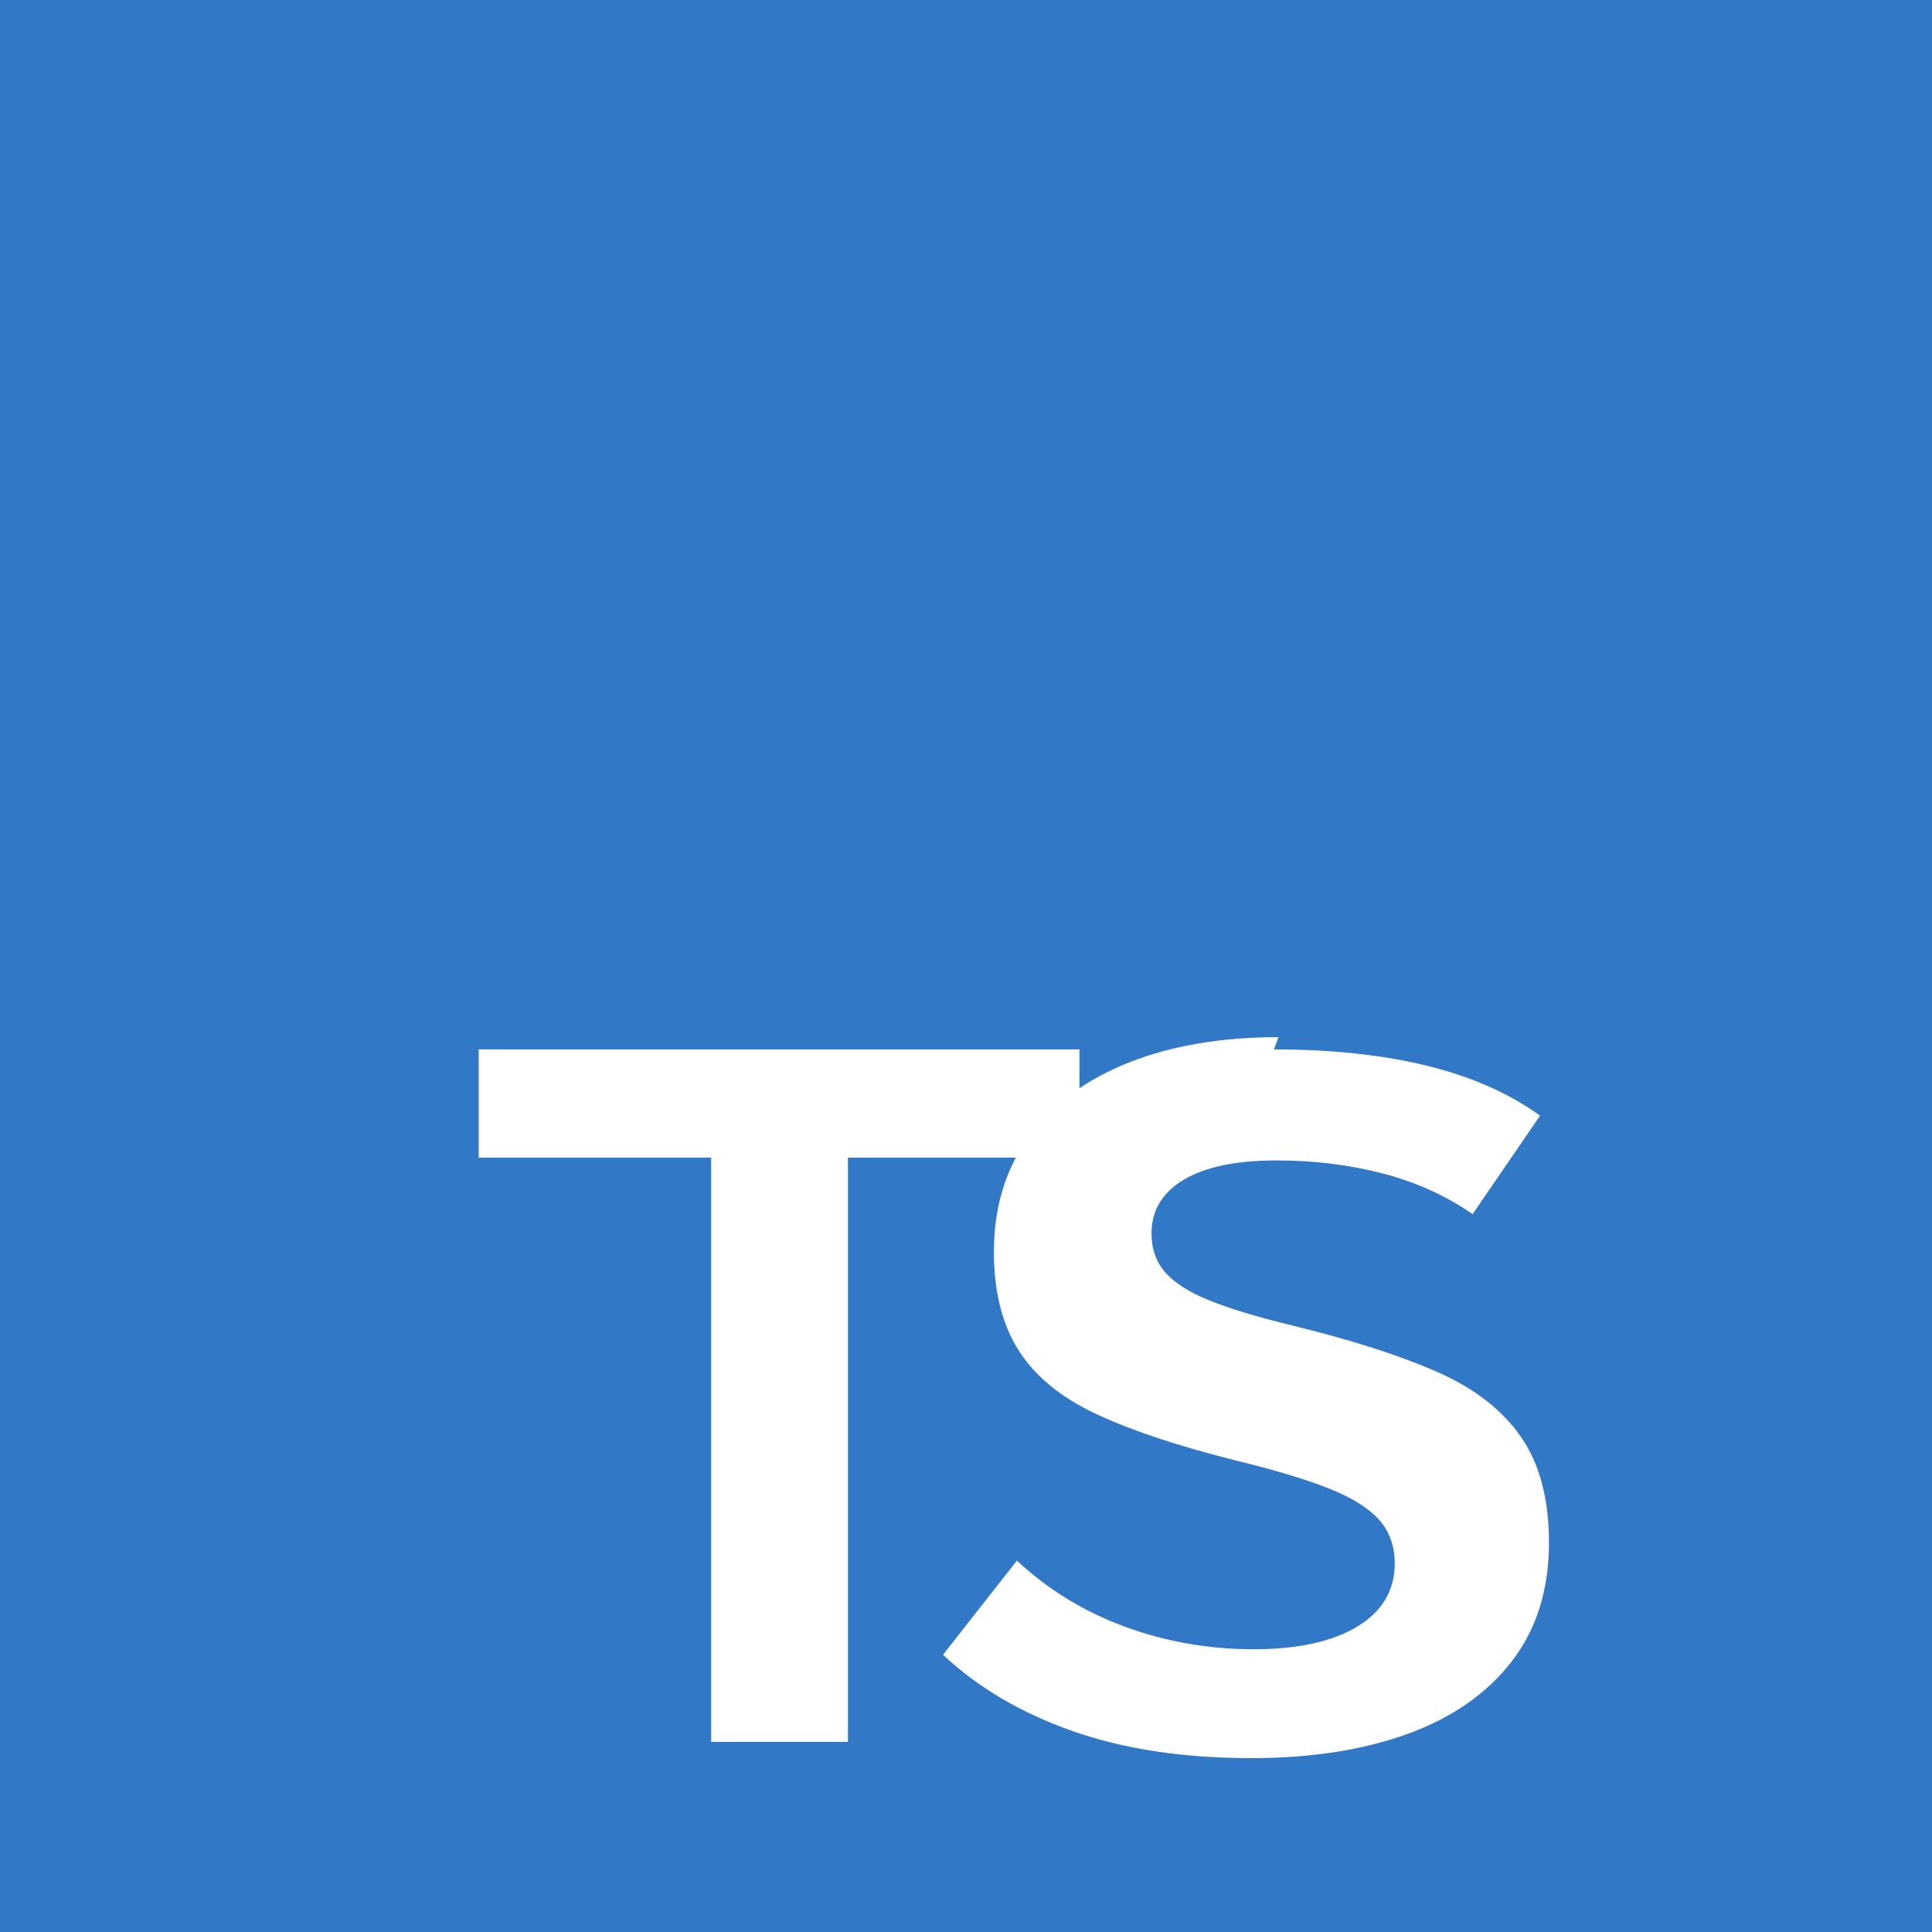
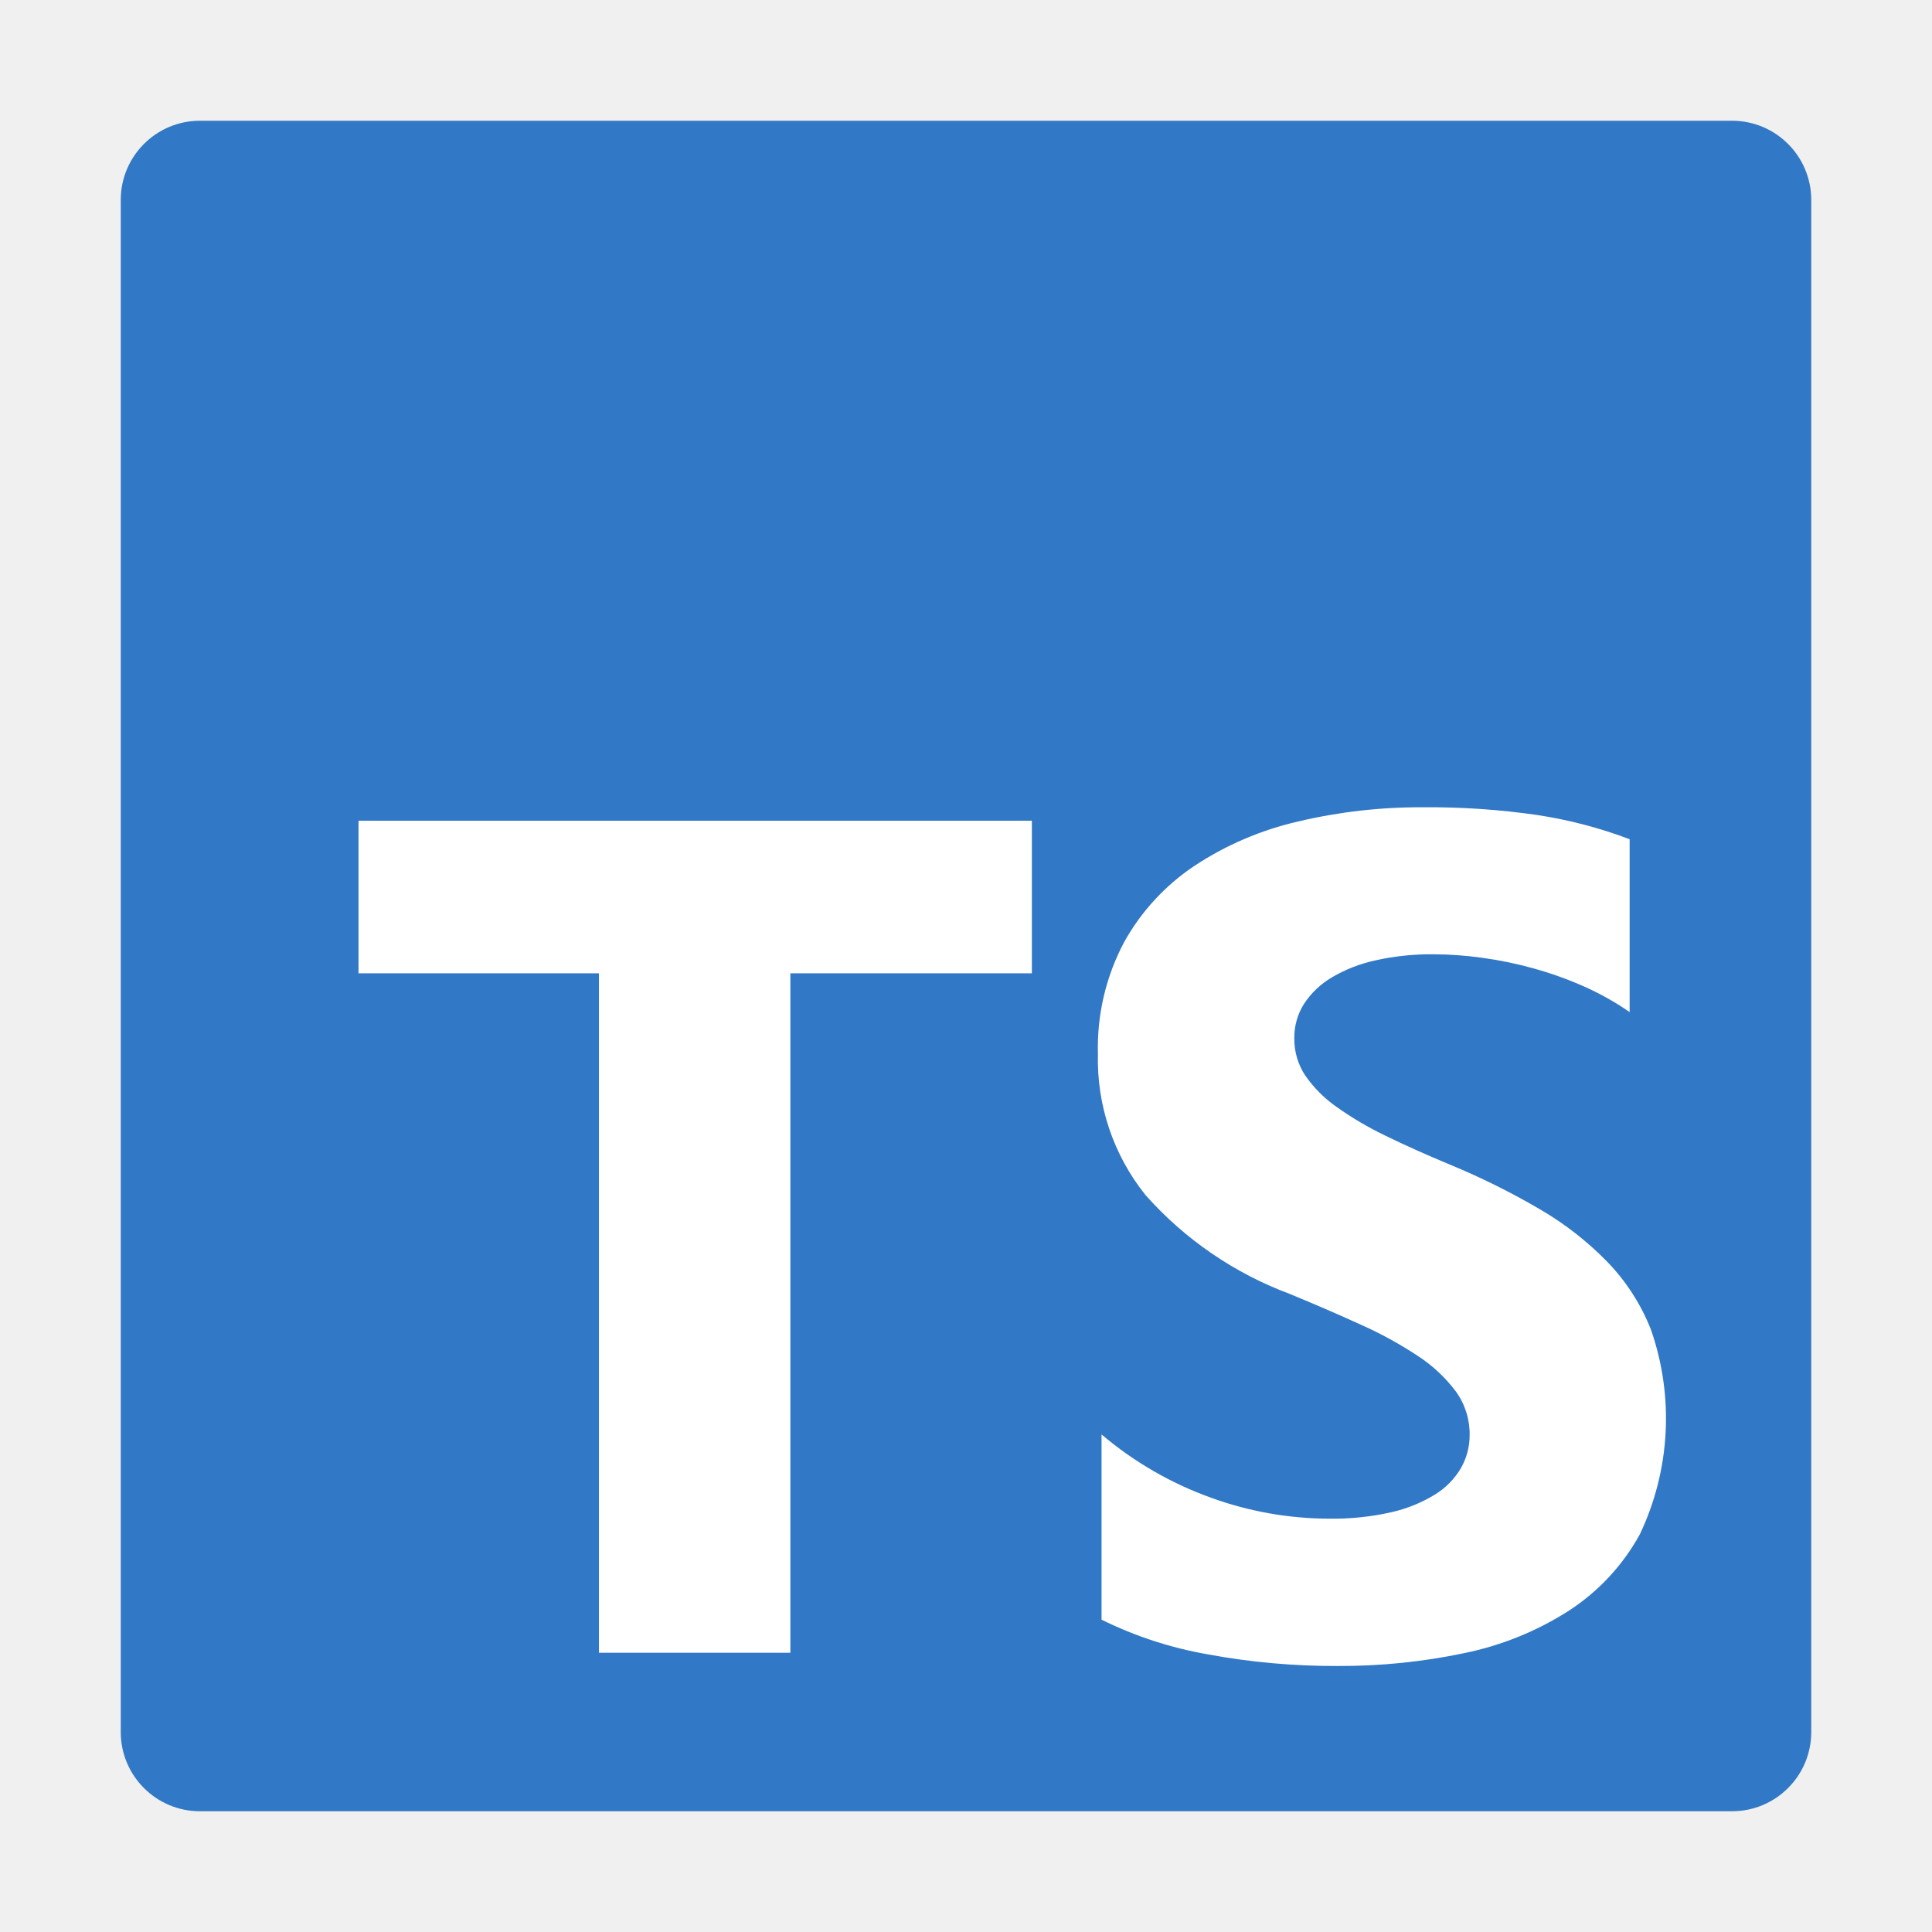
- <svg xmlns="http://www.w3.org/2000/svg" viewBox="0 0 630 630">
-   <rect width="630" height="630" fill="#3178c6" />
-   <path fill="#fff" d="M231.9 377.5h-75.8v-35.3H352v35.3h-75.5V568H231.9zm183.5-35.3c18.4 0 34.9 1.7 49.4 5.2 14.5 3.5 27 8.9 37.4 16.4l-22 32.1c-8.7-6-18.4-10.4-29.1-13.2-10.7-2.8-22.3-4.3-34.8-4.3-13.2 0-23.3 2.1-30.3 6.3-7 4.2-10.5 10-10.5 17.5 0 4.9 1.4 9.1 4.3 12.5 2.9 3.4 7.6 6.5 14.2 9.2 6.6 2.7 15.7 5.5 27.3 8.3 19.2 4.7 34.9 9.7 47.2 15.1 12.3 5.4 21.4 12.5 27.5 21.3 6.1 8.8 9.1 20.3 9.1 34.5 0 15.2-4 28.1-12.1 38.6-8.1 10.5-19.4 18.4-34 23.7-14.6 5.3-31.6 7.9-51 7.9-22 0-41.4-2.9-58.2-8.8-16.8-5.9-30.9-14.2-42.3-24.9l24.1-30.7c10.1 9.4 21.8 16.6 35.1 21.5 13.3 4.9 27.3 7.4 42 7.4 14.5 0 25.8-2.5 33.9-7.4 8.1-4.9 12.2-11.8 12.2-20.5 0-5.6-1.6-10.3-4.9-14.1-3.3-3.8-8.6-7.2-16-10.2-7.4-3-17.6-6.1-30.7-9.3-18.8-4.7-33.9-9.7-45.5-15.1-11.6-5.4-20.1-12.3-25.5-20.8-5.4-8.5-8.1-19.2-8.1-32.2 0-14.7 3.9-27.3 11.6-37.8 7.7-10.5 18.6-18.5 32.6-24 14-5.5 30.2-8.2 48.6-8.2z" />
+ <svg xmlns="http://www.w3.org/2000/svg" viewBox="0 0 32 32">
+   <rect x="2" y="2" width="28" height="28" rx="1.312" style="fill:#3178c6" />
+   <path d="M18.245,23.759v3.068a6.492,6.492,0,0,0,1.764.575,11.56,11.56,0,0,0,2.146.192,9.968,9.968,0,0,0,2.088-.211,5.11,5.11,0,0,0,1.735-.7,3.542,3.542,0,0,0,1.181-1.266,4.469,4.469,0,0,0,.186-3.394,3.409,3.409,0,0,0-.717-1.117,5.236,5.236,0,0,0-1.123-.877,12.027,12.027,0,0,0-1.477-.734q-.6-.249-1.08-.484a5.5,5.5,0,0,1-.813-.479,2.089,2.089,0,0,1-.516-.518,1.091,1.091,0,0,1-.181-.618,1.039,1.039,0,0,1,.162-.571,1.4,1.4,0,0,1,.459-.436,2.439,2.439,0,0,1,.726-.283,4.211,4.211,0,0,1,.956-.1,5.942,5.942,0,0,1,.808.058,6.292,6.292,0,0,1,.856.177,5.994,5.994,0,0,1,.836.3,4.657,4.657,0,0,1,.751.422V13.9a7.509,7.509,0,0,0-1.525-.4,12.426,12.426,0,0,0-1.9-.129,8.767,8.767,0,0,0-2.064.235,5.239,5.239,0,0,0-1.716.733,3.655,3.655,0,0,0-1.171,1.271,3.731,3.731,0,0,0-.431,1.845,3.588,3.588,0,0,0,.789,2.34,6,6,0,0,0,2.395,1.639q.63.26,1.175.509a6.458,6.458,0,0,1,.942.517,2.463,2.463,0,0,1,.626.585,1.2,1.2,0,0,1,.23.719,1.1,1.1,0,0,1-.144.552,1.269,1.269,0,0,1-.435.441,2.381,2.381,0,0,1-.726.292,4.377,4.377,0,0,1-1.018.105,5.773,5.773,0,0,1-1.969-.35A5.874,5.874,0,0,1,18.245,23.759Zm-5.154-7.638h4V13.594H5.938v2.527H9.92V27.375h3.171Z" style="fill:#ffffff;fill-rule:evenodd" />
</svg>
